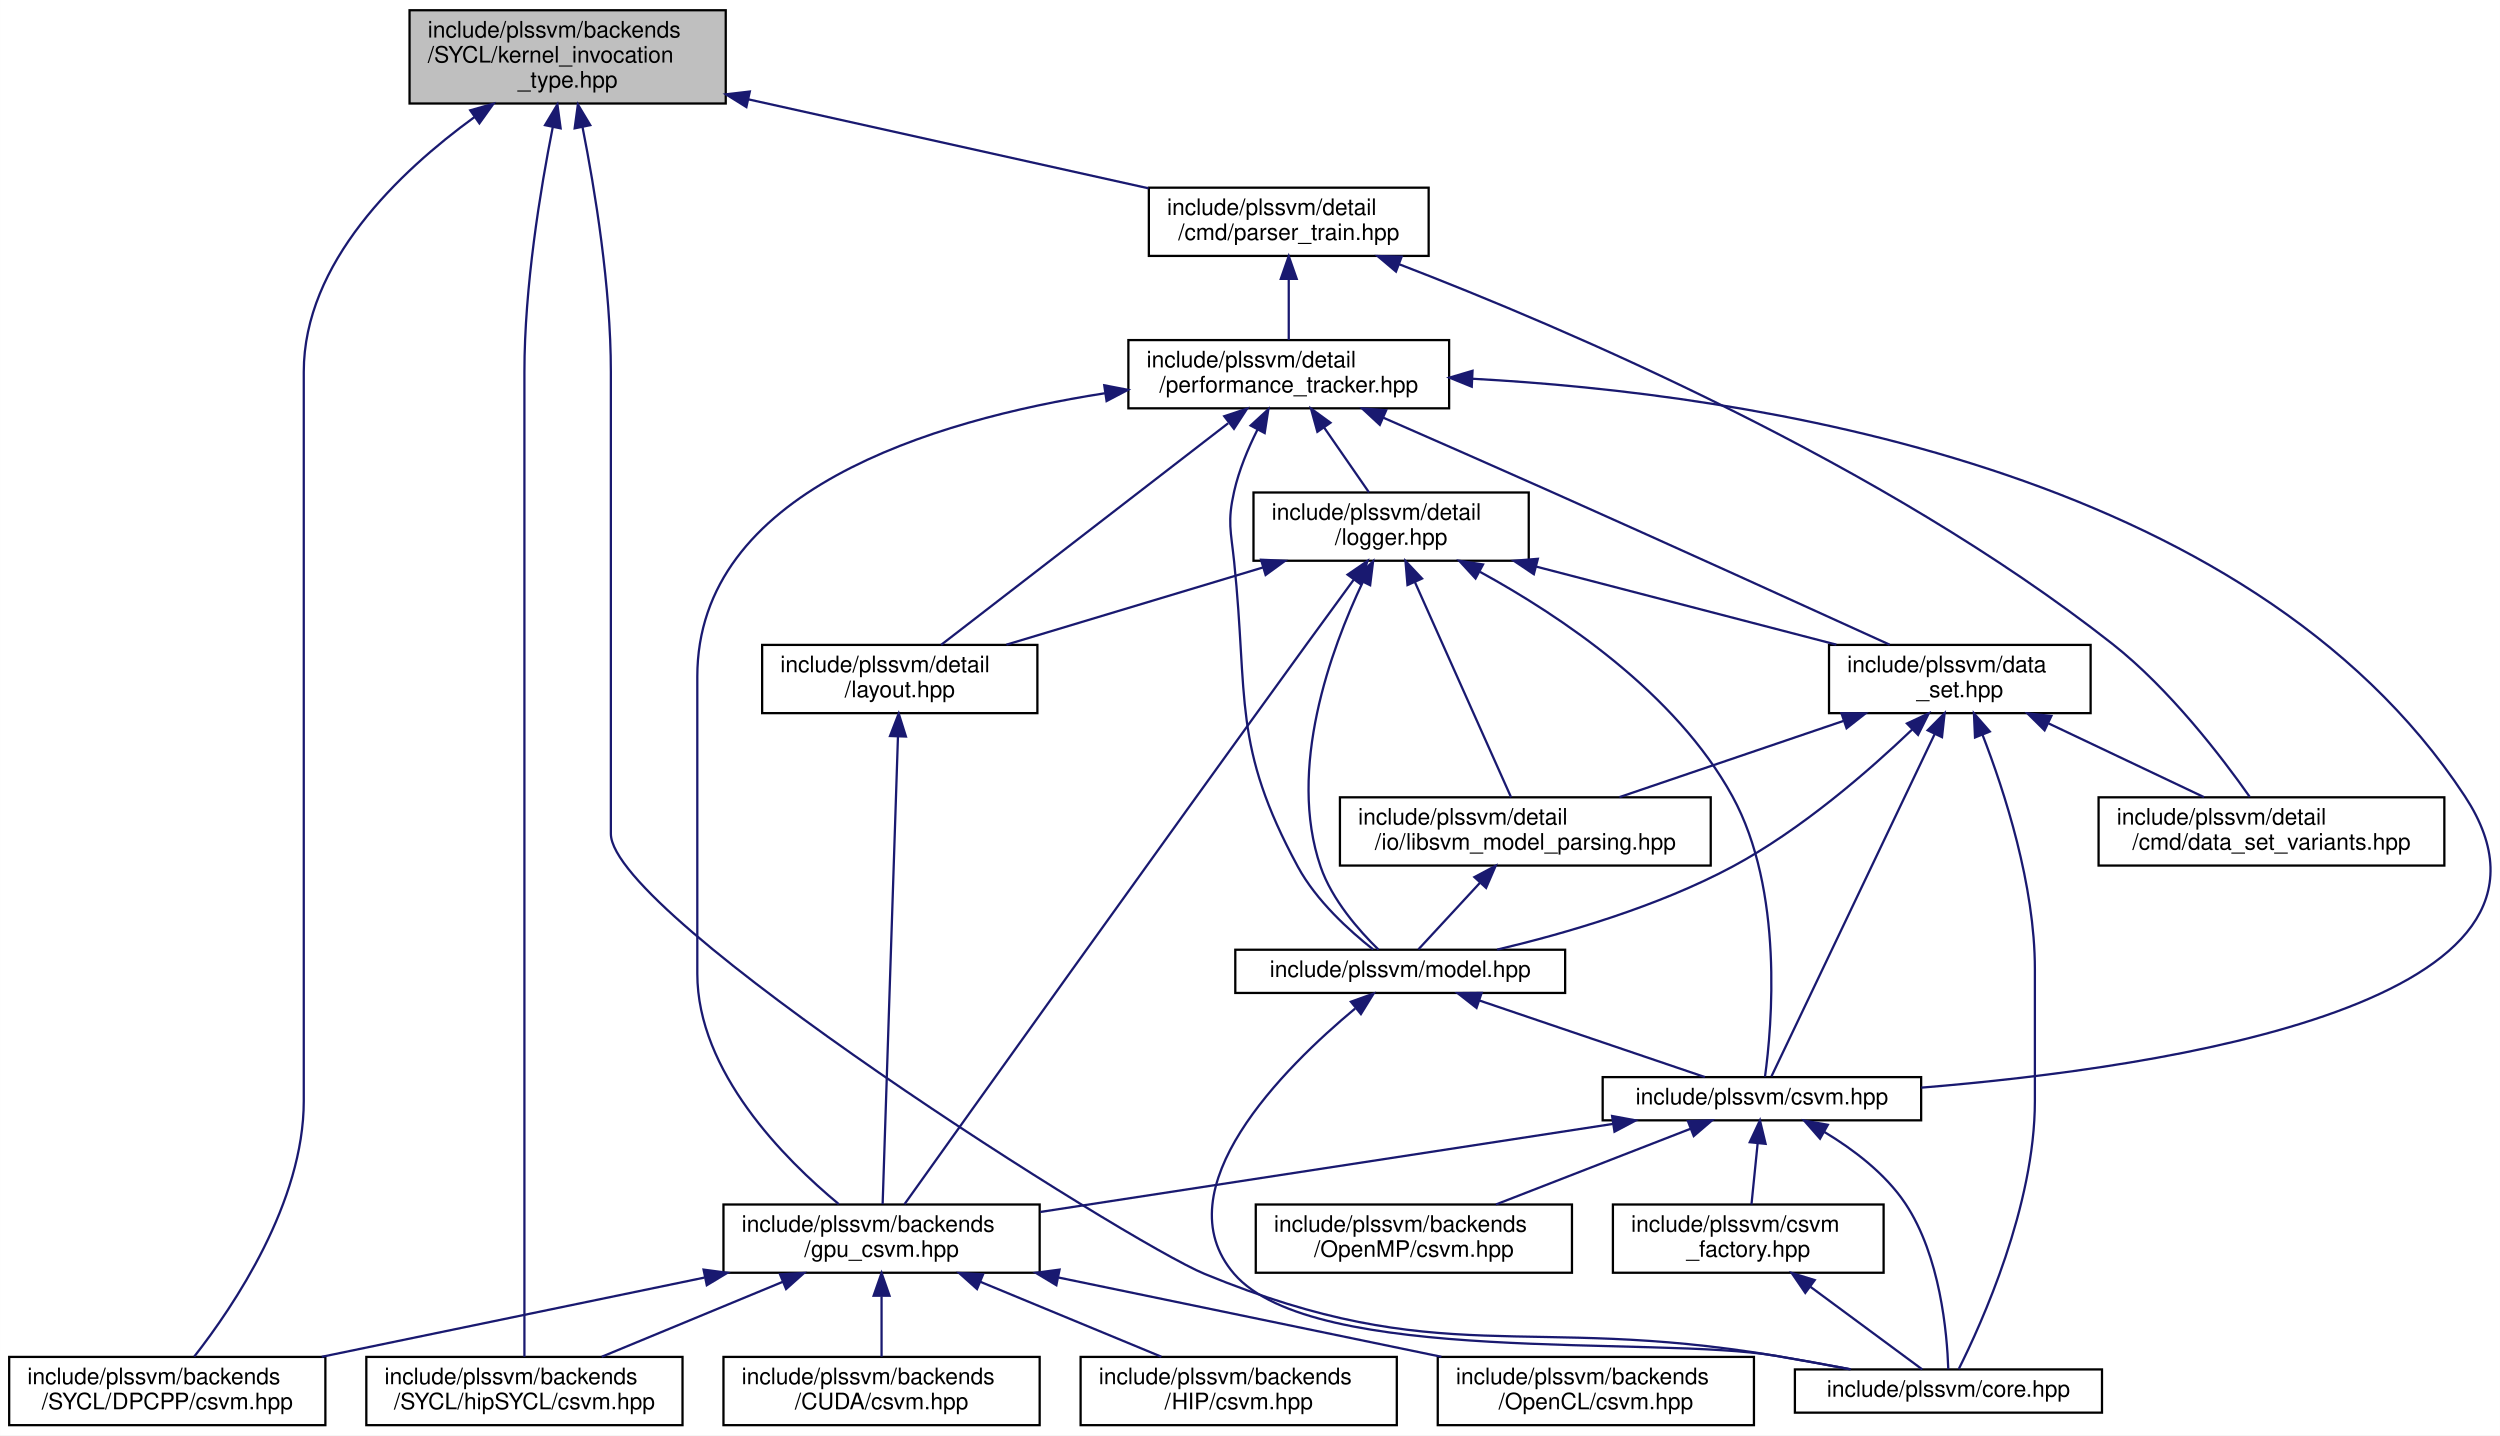
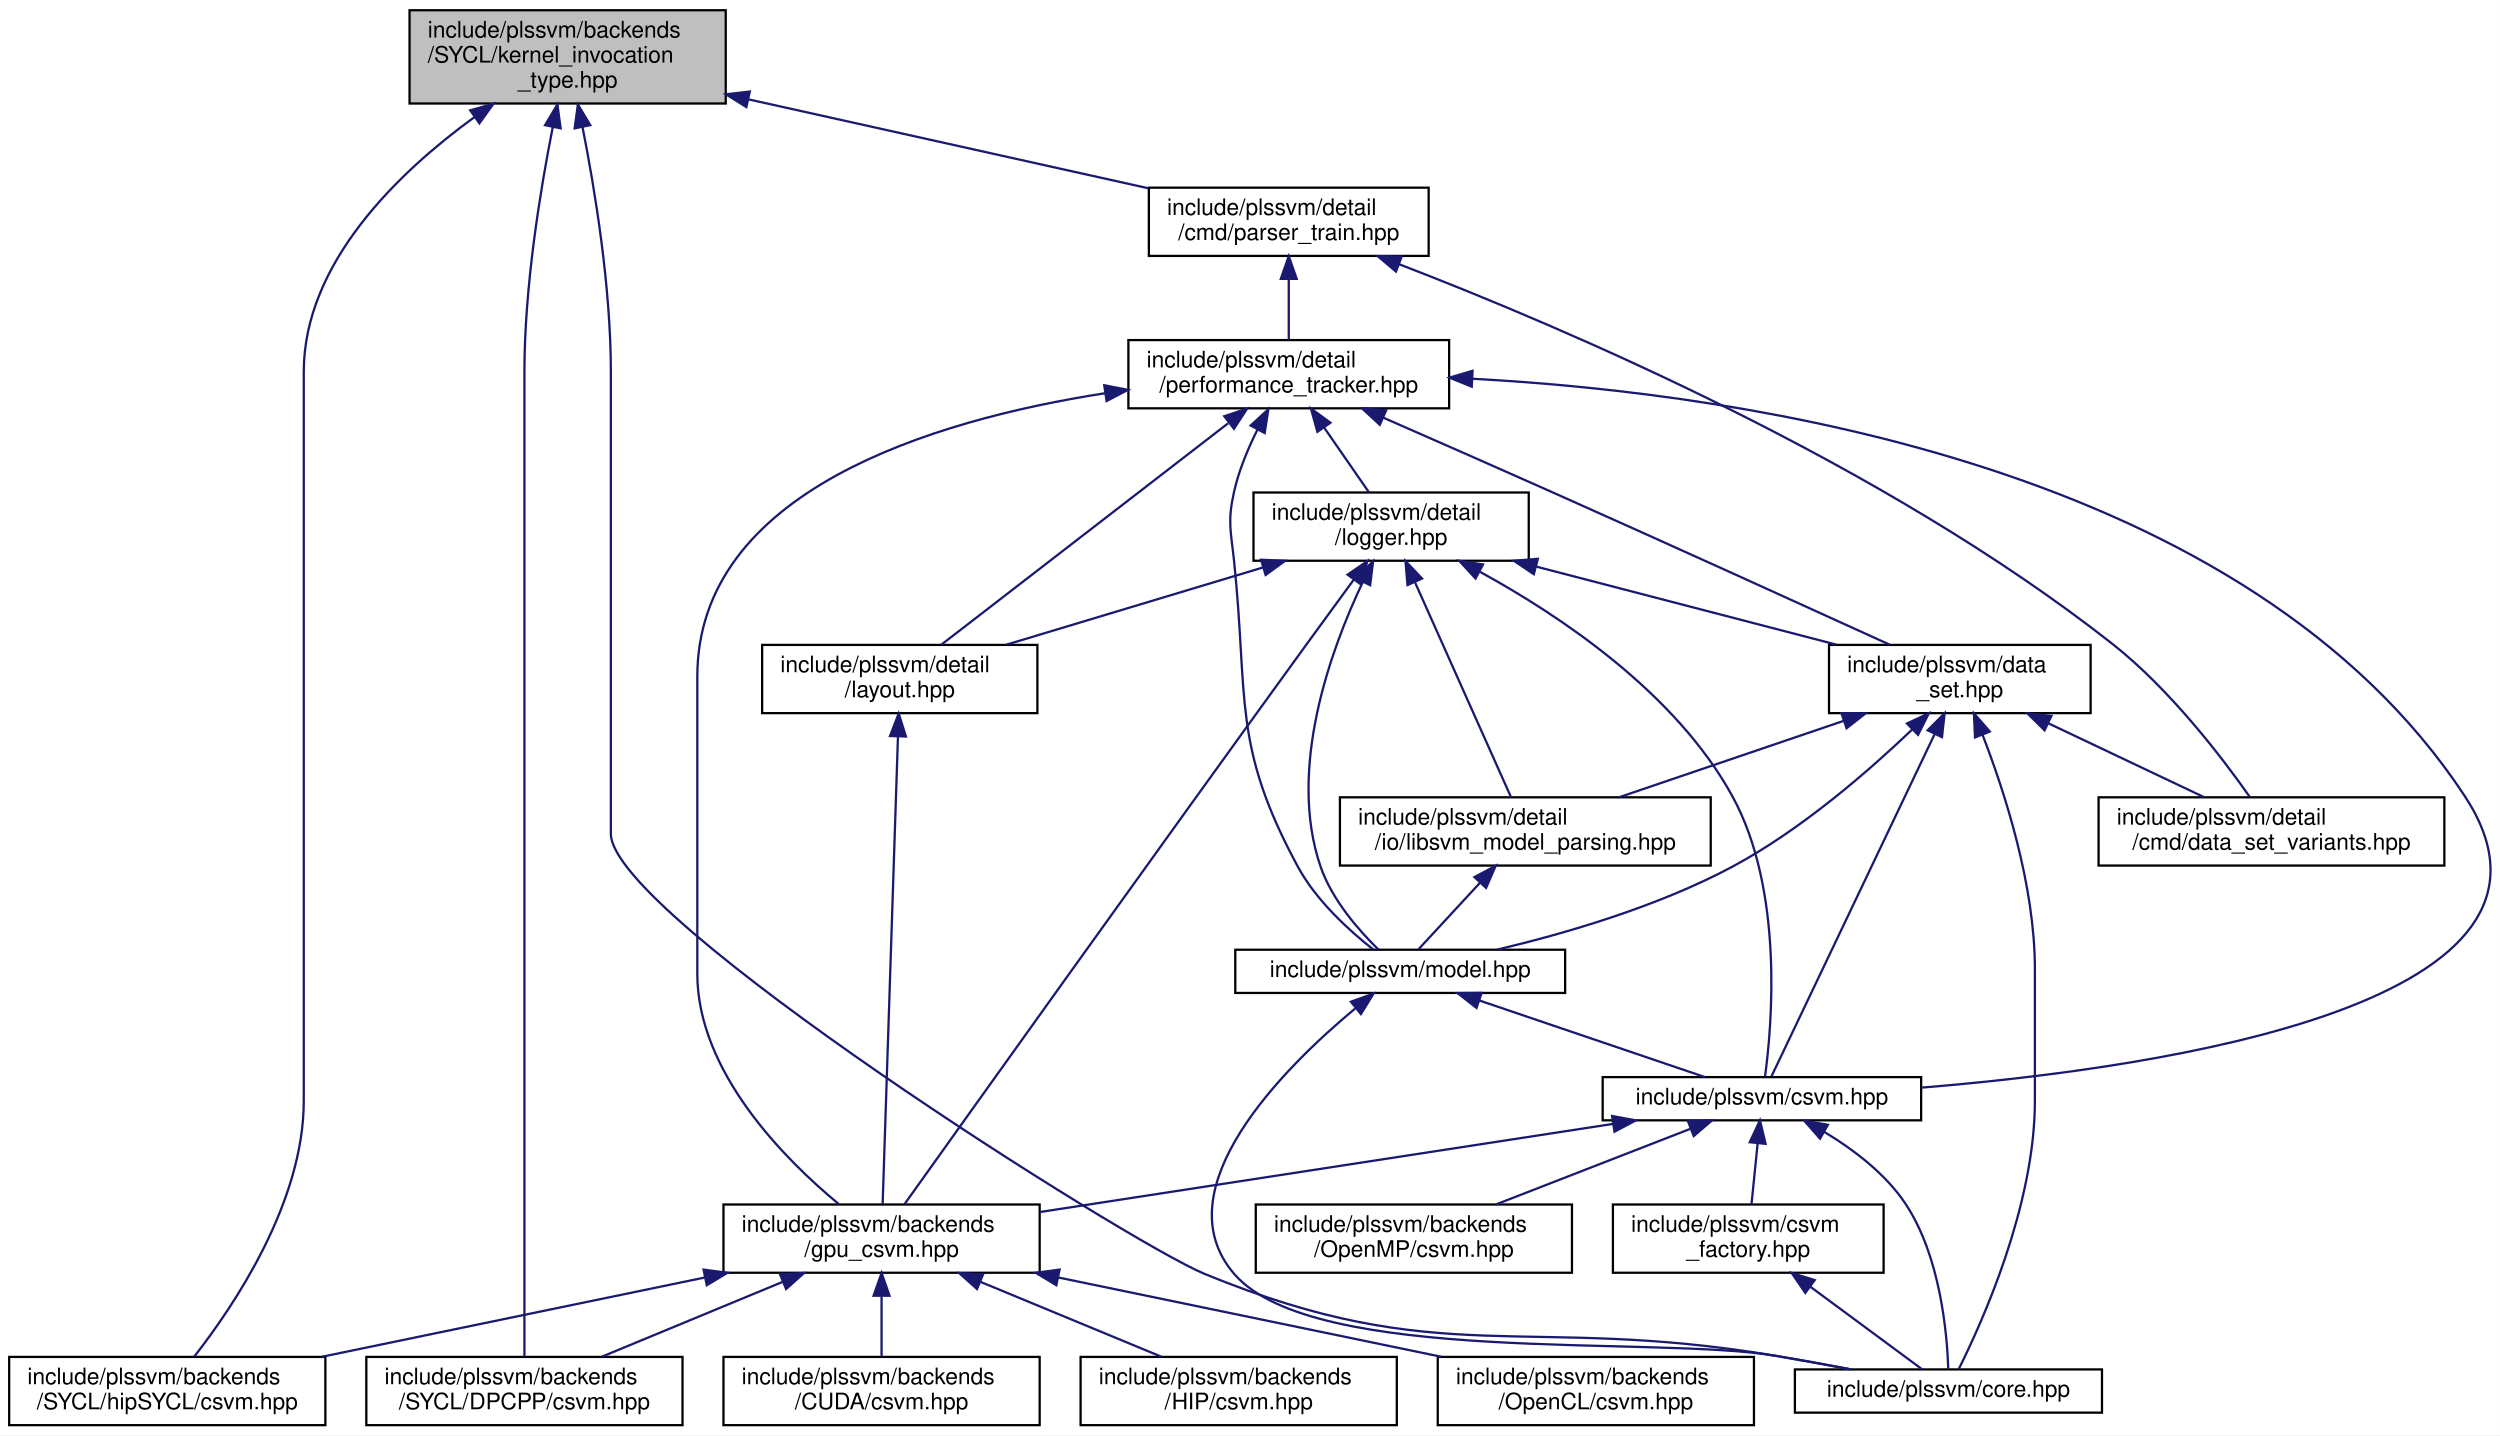
<svg xmlns="http://www.w3.org/2000/svg" xmlns:xlink="http://www.w3.org/1999/xlink" width="1099pt" height="631pt" viewBox="0.00 0.00 1098.93 631.00">
  <g id="graph0" class="graph" transform="scale(1 1) rotate(0) translate(4 627)">
    <polygon fill="white" stroke="transparent" points="-4,4 -4,-627 1094.93,-627 1094.93,4 -4,4" />
    <g id="node1" class="node">
      <g id="a_node1">
        <a xlink:title="Defines an enumeration holding all possible SYCL kernel invocation types.">
          <polygon fill="#bfbfbf" stroke="black" points="176,-581.5 176,-622.5 315,-622.5 315,-581.5 176,-581.5" />
          <text text-anchor="start" x="184" y="-610.5" font-family="Helvetica,sans-Serif" font-size="10.00">include/plssvm/backends</text>
          <text text-anchor="start" x="184" y="-599.5" font-family="Helvetica,sans-Serif" font-size="10.00">/SYCL/kernel_invocation</text>
          <text text-anchor="middle" x="245.5" y="-588.5" font-family="Helvetica,sans-Serif" font-size="10.00">_type.hpp</text>
        </a>
      </g>
    </g>
    <g id="node2" class="node">
      <g id="a_node2">
-         <a xlink:href="backends_2SYCL_2DPCPP_2csvm_8hpp.html" target="_top" xlink:title="Defines a base C-SVM used for the different SYCL backends using DPC++ as SYCL implementation.">
+         <a xlink:href="backends_2SYCL_2hipSYCL_2csvm_8hpp.html" target="_top" xlink:title="Defines a base C-SVM used for the different SYCL backends using hipSYCL as SYCL implementation.">
          <polygon fill="white" stroke="black" points="0,-0.5 0,-30.5 139,-30.5 139,-0.5 0,-0.5" />
          <text text-anchor="start" x="8" y="-18.5" font-family="Helvetica,sans-Serif" font-size="10.00">include/plssvm/backends</text>
-           <text text-anchor="middle" x="69.5" y="-7.5" font-family="Helvetica,sans-Serif" font-size="10.00">/SYCL/DPCPP/csvm.hpp</text>
+           <text text-anchor="middle" x="69.5" y="-7.5" font-family="Helvetica,sans-Serif" font-size="10.00">/SYCL/hipSYCL/csvm.hpp</text>
        </a>
      </g>
    </g>
    <g id="edge1" class="edge">
      <path fill="none" stroke="midnightblue" d="M204.6,-575.58C171.2,-551.32 129.5,-511.44 129.5,-463.5 129.5,-463.5 129.5,-463.5 129.5,-143 129.5,-98.52 98.84,-52.99 81.35,-30.64" />
      <polygon fill="midnightblue" stroke="midnightblue" points="202.69,-578.51 212.88,-581.4 206.71,-572.78 202.69,-578.51" />
    </g>
    <g id="node3" class="node">
      <g id="a_node3">
-         <a xlink:href="backends_2SYCL_2hipSYCL_2csvm_8hpp.html" target="_top" xlink:title="Defines a base C-SVM used for the different SYCL backends using hipSYCL as SYCL implementation.">
+         <a xlink:href="backends_2SYCL_2DPCPP_2csvm_8hpp.html" target="_top" xlink:title="Defines a base C-SVM used for the different SYCL backends using DPC++ as SYCL implementation.">
          <polygon fill="white" stroke="black" points="157,-0.5 157,-30.5 296,-30.5 296,-0.5 157,-0.5" />
          <text text-anchor="start" x="165" y="-18.5" font-family="Helvetica,sans-Serif" font-size="10.00">include/plssvm/backends</text>
-           <text text-anchor="middle" x="226.5" y="-7.5" font-family="Helvetica,sans-Serif" font-size="10.00">/SYCL/hipSYCL/csvm.hpp</text>
+           <text text-anchor="middle" x="226.5" y="-7.5" font-family="Helvetica,sans-Serif" font-size="10.00">/SYCL/DPCPP/csvm.hpp</text>
        </a>
      </g>
    </g>
    <g id="edge2" class="edge">
      <path fill="none" stroke="midnightblue" d="M238.98,-571.22C233.48,-543.48 226.5,-500.89 226.5,-463.5 226.5,-463.5 226.5,-463.5 226.5,-143 226.5,-102.15 226.5,-53.88 226.5,-30.54" />
      <polygon fill="midnightblue" stroke="midnightblue" points="235.56,-571.98 241,-581.08 242.42,-570.58 235.56,-571.98" />
    </g>
    <g id="node4" class="node">
      <g id="a_node4">
        <a xlink:href="core_8hpp.html" target="_top" xlink:title="Core header including all other necessary headers.">
          <polygon fill="white" stroke="black" points="785,-6 785,-25 920,-25 920,-6 785,-6" />
          <text text-anchor="middle" x="852.5" y="-13" font-family="Helvetica,sans-Serif" font-size="10.00">include/plssvm/core.hpp</text>
        </a>
      </g>
    </g>
    <g id="edge3" class="edge">
      <path fill="none" stroke="midnightblue" d="M252.02,-571.22C257.52,-543.48 264.5,-500.89 264.5,-463.5 264.5,-463.5 264.5,-463.5 264.5,-260.5 264.5,-224.4 492.11,-80.73 525.5,-67 629.73,-24.13 665.34,-49.57 776.5,-31 787.23,-29.21 798.78,-27.1 809.56,-25.05" />
      <polygon fill="midnightblue" stroke="midnightblue" points="248.58,-570.58 250,-581.08 255.44,-571.98 248.58,-570.58" />
    </g>
    <g id="node5" class="node">
      <g id="a_node5">
        <a xlink:href="parser__train_8hpp.html" target="_top" xlink:title="Implements a class encapsulating all necessary parameters for training the C-SVM possibly provided th...">
          <polygon fill="white" stroke="black" points="501,-514.5 501,-544.5 624,-544.5 624,-514.5 501,-514.5" />
          <text text-anchor="start" x="509" y="-532.5" font-family="Helvetica,sans-Serif" font-size="10.00">include/plssvm/detail</text>
          <text text-anchor="middle" x="562.5" y="-521.5" font-family="Helvetica,sans-Serif" font-size="10.00">/cmd/parser_train.hpp</text>
        </a>
      </g>
    </g>
    <g id="edge4" class="edge">
      <path fill="none" stroke="midnightblue" d="M325.03,-583.31C379.51,-571.2 450.69,-555.37 500.87,-544.21" />
      <polygon fill="midnightblue" stroke="midnightblue" points="324.07,-579.94 315.07,-585.53 325.59,-586.77 324.07,-579.94" />
    </g>
    <g id="node6" class="node">
      <g id="a_node6">
        <a xlink:href="data__set__variants_8hpp.html" target="_top" xlink:title="Implements utility functions to create a data set based on runtime parameters.">
          <polygon fill="white" stroke="black" points="918.5,-246.5 918.5,-276.5 1070.5,-276.5 1070.5,-246.5 918.5,-246.5" />
          <text text-anchor="start" x="926.5" y="-264.5" font-family="Helvetica,sans-Serif" font-size="10.00">include/plssvm/detail</text>
          <text text-anchor="middle" x="994.5" y="-253.5" font-family="Helvetica,sans-Serif" font-size="10.00">/cmd/data_set_variants.hpp</text>
        </a>
      </g>
    </g>
    <g id="edge5" class="edge">
      <path fill="none" stroke="midnightblue" d="M610.94,-510.87C683.81,-482.86 823.8,-423.17 924.5,-344 949.72,-324.17 972.65,-294.2 984.98,-276.66" />
      <polygon fill="midnightblue" stroke="midnightblue" points="609.64,-507.62 601.54,-514.45 612.13,-514.16 609.64,-507.62" />
    </g>
    <g id="node7" class="node">
      <g id="a_node7">
        <a xlink:href="performance__tracker_8hpp.html" target="_top" xlink:title="Defines a performance tracker which can dump performance information in a YAML file.">
          <polygon fill="white" stroke="black" points="492,-447.5 492,-477.5 633,-477.5 633,-447.5 492,-447.5" />
          <text text-anchor="start" x="500" y="-465.5" font-family="Helvetica,sans-Serif" font-size="10.00">include/plssvm/detail</text>
          <text text-anchor="middle" x="562.5" y="-454.5" font-family="Helvetica,sans-Serif" font-size="10.00">/performance_tracker.hpp</text>
        </a>
      </g>
    </g>
    <g id="edge6" class="edge">
      <path fill="none" stroke="midnightblue" d="M562.5,-504.11C562.5,-495.15 562.5,-485.32 562.5,-477.58" />
      <polygon fill="midnightblue" stroke="midnightblue" points="559,-504.4 562.5,-514.4 566,-504.4 559,-504.4" />
    </g>
    <g id="node8" class="node">
      <g id="a_node8">
        <a xlink:href="gpu__csvm_8hpp.html" target="_top" xlink:title="Defines the base class for all C-SVM backends using a GPU. Used for code duplication reduction.">
          <polygon fill="white" stroke="black" points="314,-67.5 314,-97.5 453,-97.5 453,-67.5 314,-67.5" />
          <text text-anchor="start" x="322" y="-85.5" font-family="Helvetica,sans-Serif" font-size="10.00">include/plssvm/backends</text>
          <text text-anchor="middle" x="383.5" y="-74.5" font-family="Helvetica,sans-Serif" font-size="10.00">/gpu_csvm.hpp</text>
        </a>
      </g>
    </g>
    <g id="edge7" class="edge">
      <path fill="none" stroke="midnightblue" d="M481.69,-454.13C405.36,-442.21 302.5,-411.01 302.5,-329.5 302.5,-329.5 302.5,-329.5 302.5,-199 302.5,-155.89 340.79,-117.47 364.71,-97.66" />
      <polygon fill="midnightblue" stroke="midnightblue" points="481.39,-457.63 491.8,-455.63 482.42,-450.7 481.39,-457.63" />
    </g>
    <g id="node12" class="node">
      <g id="a_node12">
        <a xlink:href="csvm_8hpp.html" target="_top" xlink:title="Defines the base class for all C-SVM backends and implements the functionality shared by all of them.">
          <polygon fill="white" stroke="black" points="700.5,-134.5 700.5,-153.5 840.5,-153.5 840.5,-134.5 700.5,-134.5" />
          <text text-anchor="middle" x="770.5" y="-141.5" font-family="Helvetica,sans-Serif" font-size="10.00">include/plssvm/csvm.hpp</text>
        </a>
      </g>
    </g>
    <g id="edge13" class="edge">
      <path fill="none" stroke="midnightblue" d="M643.35,-460.49C763.25,-454.03 984.27,-421.91 1079.5,-277 1139.09,-186.32 948.97,-157.73 840.54,-148.87" />
      <polygon fill="midnightblue" stroke="midnightblue" points="642.95,-457.01 633.13,-460.99 643.29,-464 642.95,-457.01" />
    </g>
    <g id="node15" class="node">
      <g id="a_node15">
        <a xlink:href="data__set_8hpp.html" target="_top" xlink:title="Implements a data set class encapsulating all data points, features, and potential labels.">
          <polygon fill="white" stroke="black" points="800,-313.5 800,-343.5 915,-343.5 915,-313.5 800,-313.5" />
          <text text-anchor="start" x="808" y="-331.5" font-family="Helvetica,sans-Serif" font-size="10.00">include/plssvm/data</text>
          <text text-anchor="middle" x="857.5" y="-320.5" font-family="Helvetica,sans-Serif" font-size="10.00">_set.hpp</text>
        </a>
      </g>
    </g>
    <g id="edge19" class="edge">
      <path fill="none" stroke="midnightblue" d="M604.09,-443.37C625.97,-433.8 653.21,-421.83 677.5,-411 729.98,-387.6 790.84,-359.93 826.65,-343.6" />
      <polygon fill="midnightblue" stroke="midnightblue" points="602.53,-440.24 594.76,-447.45 605.33,-446.65 602.53,-440.24" />
    </g>
    <g id="node17" class="node">
      <g id="a_node17">
        <a xlink:href="model_8hpp.html" target="_top" xlink:title="Implements a model class encapsulating the results of a SVM fit call.">
          <polygon fill="white" stroke="black" points="539,-190.5 539,-209.5 684,-209.5 684,-190.5 539,-190.5" />
          <text text-anchor="middle" x="611.5" y="-197.5" font-family="Helvetica,sans-Serif" font-size="10.00">include/plssvm/model.hpp</text>
        </a>
      </g>
    </g>
    <g id="edge37" class="edge">
      <path fill="none" stroke="midnightblue" d="M548.72,-438.08C544.58,-429.81 540.59,-420.26 538.5,-411 535.47,-397.56 537.08,-393.7 538.5,-380 544.76,-319.48 537.56,-299.52 566.5,-246 574.59,-231.03 589.23,-217.79 599.62,-209.61" />
      <polygon fill="midnightblue" stroke="midnightblue" points="545.74,-439.93 553.54,-447.1 551.92,-436.63 545.74,-439.93" />
    </g>
    <g id="node18" class="node">
      <g id="a_node18">
        <a xlink:href="layout_8hpp.html" target="_top" xlink:title="Defines functions to convert 2D vectors to 1D SoA or AoS vectors.">
          <polygon fill="white" stroke="black" points="331,-313.5 331,-343.5 452,-343.5 452,-313.5 331,-313.5" />
          <text text-anchor="start" x="339" y="-331.5" font-family="Helvetica,sans-Serif" font-size="10.00">include/plssvm/detail</text>
          <text text-anchor="middle" x="391.5" y="-320.5" font-family="Helvetica,sans-Serif" font-size="10.00">/layout.hpp</text>
        </a>
      </g>
    </g>
    <g id="edge28" class="edge">
      <path fill="none" stroke="midnightblue" d="M535.86,-440.94C500.76,-413.84 439.92,-366.88 409.67,-343.52" />
      <polygon fill="midnightblue" stroke="midnightblue" points="534.15,-444.03 544.2,-447.37 538.42,-438.49 534.15,-444.03" />
    </g>
    <g id="node19" class="node">
      <g id="a_node19">
        <a xlink:href="logger_8hpp.html" target="_top" xlink:title="Defines a simple logging function.">
          <polygon fill="white" stroke="black" points="547,-380.5 547,-410.5 668,-410.5 668,-380.5 547,-380.5" />
          <text text-anchor="start" x="555" y="-398.5" font-family="Helvetica,sans-Serif" font-size="10.00">include/plssvm/detail</text>
          <text text-anchor="middle" x="607.5" y="-387.5" font-family="Helvetica,sans-Serif" font-size="10.00">/logger.hpp</text>
        </a>
      </g>
    </g>
    <g id="edge30" class="edge">
      <path fill="none" stroke="midnightblue" d="M577.97,-439.16C584.53,-429.68 591.98,-418.92 597.75,-410.58" />
      <polygon fill="midnightblue" stroke="midnightblue" points="575.08,-437.18 572.26,-447.4 580.83,-441.17 575.08,-437.18" />
    </g>
    <g id="edge11" class="edge">
      <path fill="none" stroke="midnightblue" d="M305.64,-65.38C253.99,-54.69 186.87,-40.8 137.4,-30.55" />
      <polygon fill="midnightblue" stroke="midnightblue" points="305.25,-68.88 315.75,-67.48 306.67,-62.02 305.25,-68.88" />
    </g>
    <g id="edge12" class="edge">
      <path fill="none" stroke="midnightblue" d="M340.13,-63.54C315.01,-53.14 283.84,-40.24 260.5,-30.58" />
      <polygon fill="midnightblue" stroke="midnightblue" points="338.86,-66.8 349.43,-67.4 341.53,-60.34 338.86,-66.8" />
    </g>
    <g id="node9" class="node">
      <g id="a_node9">
        <a xlink:href="backends_2CUDA_2csvm_8hpp.html" target="_top" xlink:title="Defines a C-SVM using the CUDA backend.">
          <polygon fill="white" stroke="black" points="314,-0.5 314,-30.5 453,-30.5 453,-0.5 314,-0.5" />
          <text text-anchor="start" x="322" y="-18.5" font-family="Helvetica,sans-Serif" font-size="10.00">include/plssvm/backends</text>
          <text text-anchor="middle" x="383.5" y="-7.5" font-family="Helvetica,sans-Serif" font-size="10.00">/CUDA/csvm.hpp</text>
        </a>
      </g>
    </g>
    <g id="edge8" class="edge">
      <path fill="none" stroke="midnightblue" d="M383.5,-57.11C383.5,-48.15 383.5,-38.32 383.5,-30.58" />
      <polygon fill="midnightblue" stroke="midnightblue" points="380,-57.4 383.5,-67.4 387,-57.4 380,-57.4" />
    </g>
    <g id="node10" class="node">
      <g id="a_node10">
        <a xlink:href="backends_2HIP_2csvm_8hpp.html" target="_top" xlink:title="Defines a C-SVM using the HIP backend.">
          <polygon fill="white" stroke="black" points="471,-0.5 471,-30.5 610,-30.5 610,-0.5 471,-0.5" />
          <text text-anchor="start" x="479" y="-18.5" font-family="Helvetica,sans-Serif" font-size="10.00">include/plssvm/backends</text>
          <text text-anchor="middle" x="540.5" y="-7.5" font-family="Helvetica,sans-Serif" font-size="10.00">/HIP/csvm.hpp</text>
        </a>
      </g>
    </g>
    <g id="edge9" class="edge">
      <path fill="none" stroke="midnightblue" d="M426.87,-63.54C451.99,-53.14 483.16,-40.24 506.5,-30.58" />
      <polygon fill="midnightblue" stroke="midnightblue" points="425.47,-60.34 417.57,-67.4 428.14,-66.8 425.47,-60.34" />
    </g>
    <g id="node11" class="node">
      <g id="a_node11">
        <a xlink:href="backends_2OpenCL_2csvm_8hpp.html" target="_top" xlink:title="Defines a C-SVM using the OpenCL backend.">
          <polygon fill="white" stroke="black" points="628,-0.5 628,-30.5 767,-30.5 767,-0.5 628,-0.5" />
          <text text-anchor="start" x="636" y="-18.5" font-family="Helvetica,sans-Serif" font-size="10.00">include/plssvm/backends</text>
          <text text-anchor="middle" x="697.5" y="-7.5" font-family="Helvetica,sans-Serif" font-size="10.00">/OpenCL/csvm.hpp</text>
        </a>
      </g>
    </g>
    <g id="edge10" class="edge">
      <path fill="none" stroke="midnightblue" d="M461.36,-65.38C513.01,-54.69 580.13,-40.8 629.6,-30.55" />
      <polygon fill="midnightblue" stroke="midnightblue" points="460.33,-62.02 451.25,-67.48 461.75,-68.88 460.33,-62.02" />
    </g>
    <g id="edge16" class="edge">
      <path fill="none" stroke="midnightblue" d="M797.9,-129.42C810.54,-121.82 824.66,-111.21 833.5,-98 848.93,-74.94 851.91,-40.92 852.43,-25.13" />
      <polygon fill="midnightblue" stroke="midnightblue" points="796.05,-126.44 789.06,-134.4 799.49,-132.54 796.05,-126.44" />
    </g>
    <g id="edge14" class="edge">
      <path fill="none" stroke="midnightblue" d="M705.04,-132.94C635.13,-122.19 524.77,-105.22 453.25,-94.22" />
      <polygon fill="midnightblue" stroke="midnightblue" points="704.64,-136.41 715.05,-134.48 705.7,-129.5 704.64,-136.41" />
    </g>
    <g id="node13" class="node">
      <g id="a_node13">
        <a xlink:href="backends_2OpenMP_2csvm_8hpp.html" target="_top" xlink:title="Defines a C-SVM using the OpenMP backend.">
          <polygon fill="white" stroke="black" points="548,-67.5 548,-97.5 687,-97.5 687,-67.5 548,-67.5" />
          <text text-anchor="start" x="556" y="-85.5" font-family="Helvetica,sans-Serif" font-size="10.00">include/plssvm/backends</text>
          <text text-anchor="middle" x="617.5" y="-74.5" font-family="Helvetica,sans-Serif" font-size="10.00">/OpenMP/csvm.hpp</text>
        </a>
      </g>
    </g>
    <g id="edge15" class="edge">
      <path fill="none" stroke="midnightblue" d="M739.25,-130.85C714.4,-121.18 679.59,-107.65 653.56,-97.52" />
      <polygon fill="midnightblue" stroke="midnightblue" points="737.99,-134.11 748.58,-134.48 740.53,-127.59 737.99,-134.11" />
    </g>
    <g id="node14" class="node">
      <g id="a_node14">
        <a xlink:href="csvm__factory_8hpp.html" target="_top" xlink:title="Factory function for constructing a new C-SVM based on the provided plssvm::backend_type and potentia...">
          <polygon fill="white" stroke="black" points="705,-67.5 705,-97.5 824,-97.5 824,-67.5 705,-67.5" />
          <text text-anchor="start" x="713" y="-85.5" font-family="Helvetica,sans-Serif" font-size="10.00">include/plssvm/csvm</text>
          <text text-anchor="middle" x="764.5" y="-74.5" font-family="Helvetica,sans-Serif" font-size="10.00">_factory.hpp</text>
        </a>
      </g>
    </g>
    <g id="edge17" class="edge">
      <path fill="none" stroke="midnightblue" d="M768.61,-124.23C767.74,-115.59 766.72,-105.5 765.91,-97.52" />
      <polygon fill="midnightblue" stroke="midnightblue" points="765.15,-124.88 769.64,-134.48 772.12,-124.17 765.15,-124.88" />
    </g>
    <g id="edge18" class="edge">
      <path fill="none" stroke="midnightblue" d="M791.84,-61.31C808.36,-49.1 828.57,-34.18 840.98,-25.01" />
      <polygon fill="midnightblue" stroke="midnightblue" points="789.56,-58.64 783.59,-67.4 793.72,-64.27 789.56,-58.64" />
    </g>
    <g id="edge20" class="edge">
      <path fill="none" stroke="midnightblue" d="M867.47,-304.01C877.19,-278.96 890.5,-237.9 890.5,-201 890.5,-201 890.5,-201 890.5,-143 890.5,-96.91 867.07,-45.21 857.01,-25.13" />
      <polygon fill="midnightblue" stroke="midnightblue" points="864.18,-302.81 863.71,-313.4 870.68,-305.42 864.18,-302.81" />
    </g>
    <g id="edge22" class="edge">
      <path fill="none" stroke="midnightblue" d="M896.51,-308.99C918.22,-298.69 944.83,-286.07 964.83,-276.58" />
      <polygon fill="midnightblue" stroke="midnightblue" points="894.76,-305.95 887.23,-313.4 897.76,-312.27 894.76,-305.95" />
    </g>
    <g id="edge21" class="edge">
      <path fill="none" stroke="midnightblue" d="M846.45,-304.32C827.03,-263.58 787.62,-180.92 774.7,-153.82" />
      <polygon fill="midnightblue" stroke="midnightblue" points="843.36,-305.96 850.82,-313.48 849.67,-302.95 843.36,-305.96" />
    </g>
    <g id="node16" class="node">
      <g id="a_node16">
        <a xlink:href="libsvm__model__parsing_8hpp.html" target="_top" xlink:title="Implements parsing functions for the LIBSVM model file.">
          <polygon fill="white" stroke="black" points="585,-246.5 585,-276.5 748,-276.5 748,-246.5 585,-246.5" />
          <text text-anchor="start" x="593" y="-264.5" font-family="Helvetica,sans-Serif" font-size="10.00">include/plssvm/detail</text>
          <text text-anchor="middle" x="666.5" y="-253.5" font-family="Helvetica,sans-Serif" font-size="10.00">/io/libsvm_model_parsing.hpp</text>
        </a>
      </g>
    </g>
    <g id="edge23" class="edge">
      <path fill="none" stroke="midnightblue" d="M806.35,-310.09C775.51,-299.6 736.75,-286.41 707.86,-276.58" />
      <polygon fill="midnightblue" stroke="midnightblue" points="805.46,-313.49 816.06,-313.4 807.72,-306.86 805.46,-313.49" />
    </g>
    <g id="edge27" class="edge">
      <path fill="none" stroke="midnightblue" d="M836.61,-306.36C817.5,-288.1 787.7,-262.16 757.5,-246 724.76,-228.48 684.17,-216.66 654.1,-209.55" />
      <polygon fill="midnightblue" stroke="midnightblue" points="834.26,-308.96 843.87,-313.43 839.14,-303.95 834.26,-308.96" />
    </g>
    <g id="edge24" class="edge">
      <path fill="none" stroke="midnightblue" d="M646.63,-239C637.25,-228.86 626.6,-217.33 619.5,-209.66" />
      <polygon fill="midnightblue" stroke="midnightblue" points="644.11,-241.43 653.47,-246.4 649.25,-236.68 644.11,-241.43" />
    </g>
    <g id="edge25" class="edge">
      <path fill="none" stroke="midnightblue" d="M591.68,-183.65C560.46,-157.67 506.5,-104.2 538.5,-67 573.38,-26.45 723.77,-40.01 776.5,-31 787.09,-29.19 798.49,-27.09 809.15,-25.07" />
      <polygon fill="midnightblue" stroke="midnightblue" points="589.82,-186.65 599.79,-190.22 594.22,-181.21 589.82,-186.65" />
    </g>
    <g id="edge26" class="edge">
      <path fill="none" stroke="midnightblue" d="M646.33,-187.17C676.27,-177 718.72,-162.59 745.42,-153.52" />
      <polygon fill="midnightblue" stroke="midnightblue" points="645.04,-183.91 636.69,-190.44 647.29,-190.54 645.04,-183.91" />
    </g>
    <g id="edge29" class="edge">
      <path fill="none" stroke="midnightblue" d="M390.71,-303.33C389.05,-252.92 385.28,-137.94 383.97,-97.71" />
      <polygon fill="midnightblue" stroke="midnightblue" points="387.21,-303.45 391.04,-313.33 394.21,-303.22 387.21,-303.45" />
    </g>
    <g id="edge31" class="edge">
      <path fill="none" stroke="midnightblue" d="M591.06,-372.16C584.63,-363.39 577.2,-353.24 570.5,-344 502.52,-250.26 421.56,-136.88 393.59,-97.65" />
      <polygon fill="midnightblue" stroke="midnightblue" points="588.36,-374.39 597.1,-380.38 594,-370.25 588.36,-374.39" />
    </g>
    <g id="edge32" class="edge">
      <path fill="none" stroke="midnightblue" d="M646.56,-375.62C682.06,-356.19 732.58,-322.38 757.5,-277 780.22,-235.62 774.89,-175.87 771.86,-153.7" />
      <polygon fill="midnightblue" stroke="midnightblue" points="644.61,-372.69 637.43,-380.48 647.91,-378.87 644.61,-372.69" />
    </g>
    <g id="edge33" class="edge">
      <path fill="none" stroke="midnightblue" d="M671.28,-377.92C712.08,-367.31 764.43,-353.7 803.23,-343.61" />
      <polygon fill="midnightblue" stroke="midnightblue" points="670.24,-374.57 661.44,-380.48 672,-381.35 670.24,-374.57" />
    </g>
    <g id="edge34" class="edge">
      <path fill="none" stroke="midnightblue" d="M617.95,-371.12C630.21,-343.68 650.15,-299.09 660.23,-276.52" />
      <polygon fill="midnightblue" stroke="midnightblue" points="614.7,-369.82 613.81,-380.37 621.09,-372.67 614.7,-369.82" />
    </g>
    <g id="edge36" class="edge">
      <path fill="none" stroke="midnightblue" d="M595.05,-371.13C580.96,-341.46 561.76,-288.97 576.5,-246 581.51,-231.4 593.41,-217.88 601.94,-209.55" />
      <polygon fill="midnightblue" stroke="midnightblue" points="592,-372.86 599.58,-380.27 598.28,-369.75 592,-372.86" />
    </g>
    <g id="edge35" class="edge">
      <path fill="none" stroke="midnightblue" d="M551.27,-377.58C516.19,-367.02 471.56,-353.59 438.39,-343.61" />
      <polygon fill="midnightblue" stroke="midnightblue" points="550.31,-380.95 560.9,-380.48 552.33,-374.24 550.31,-380.95" />
    </g>
  </g>
</svg>
